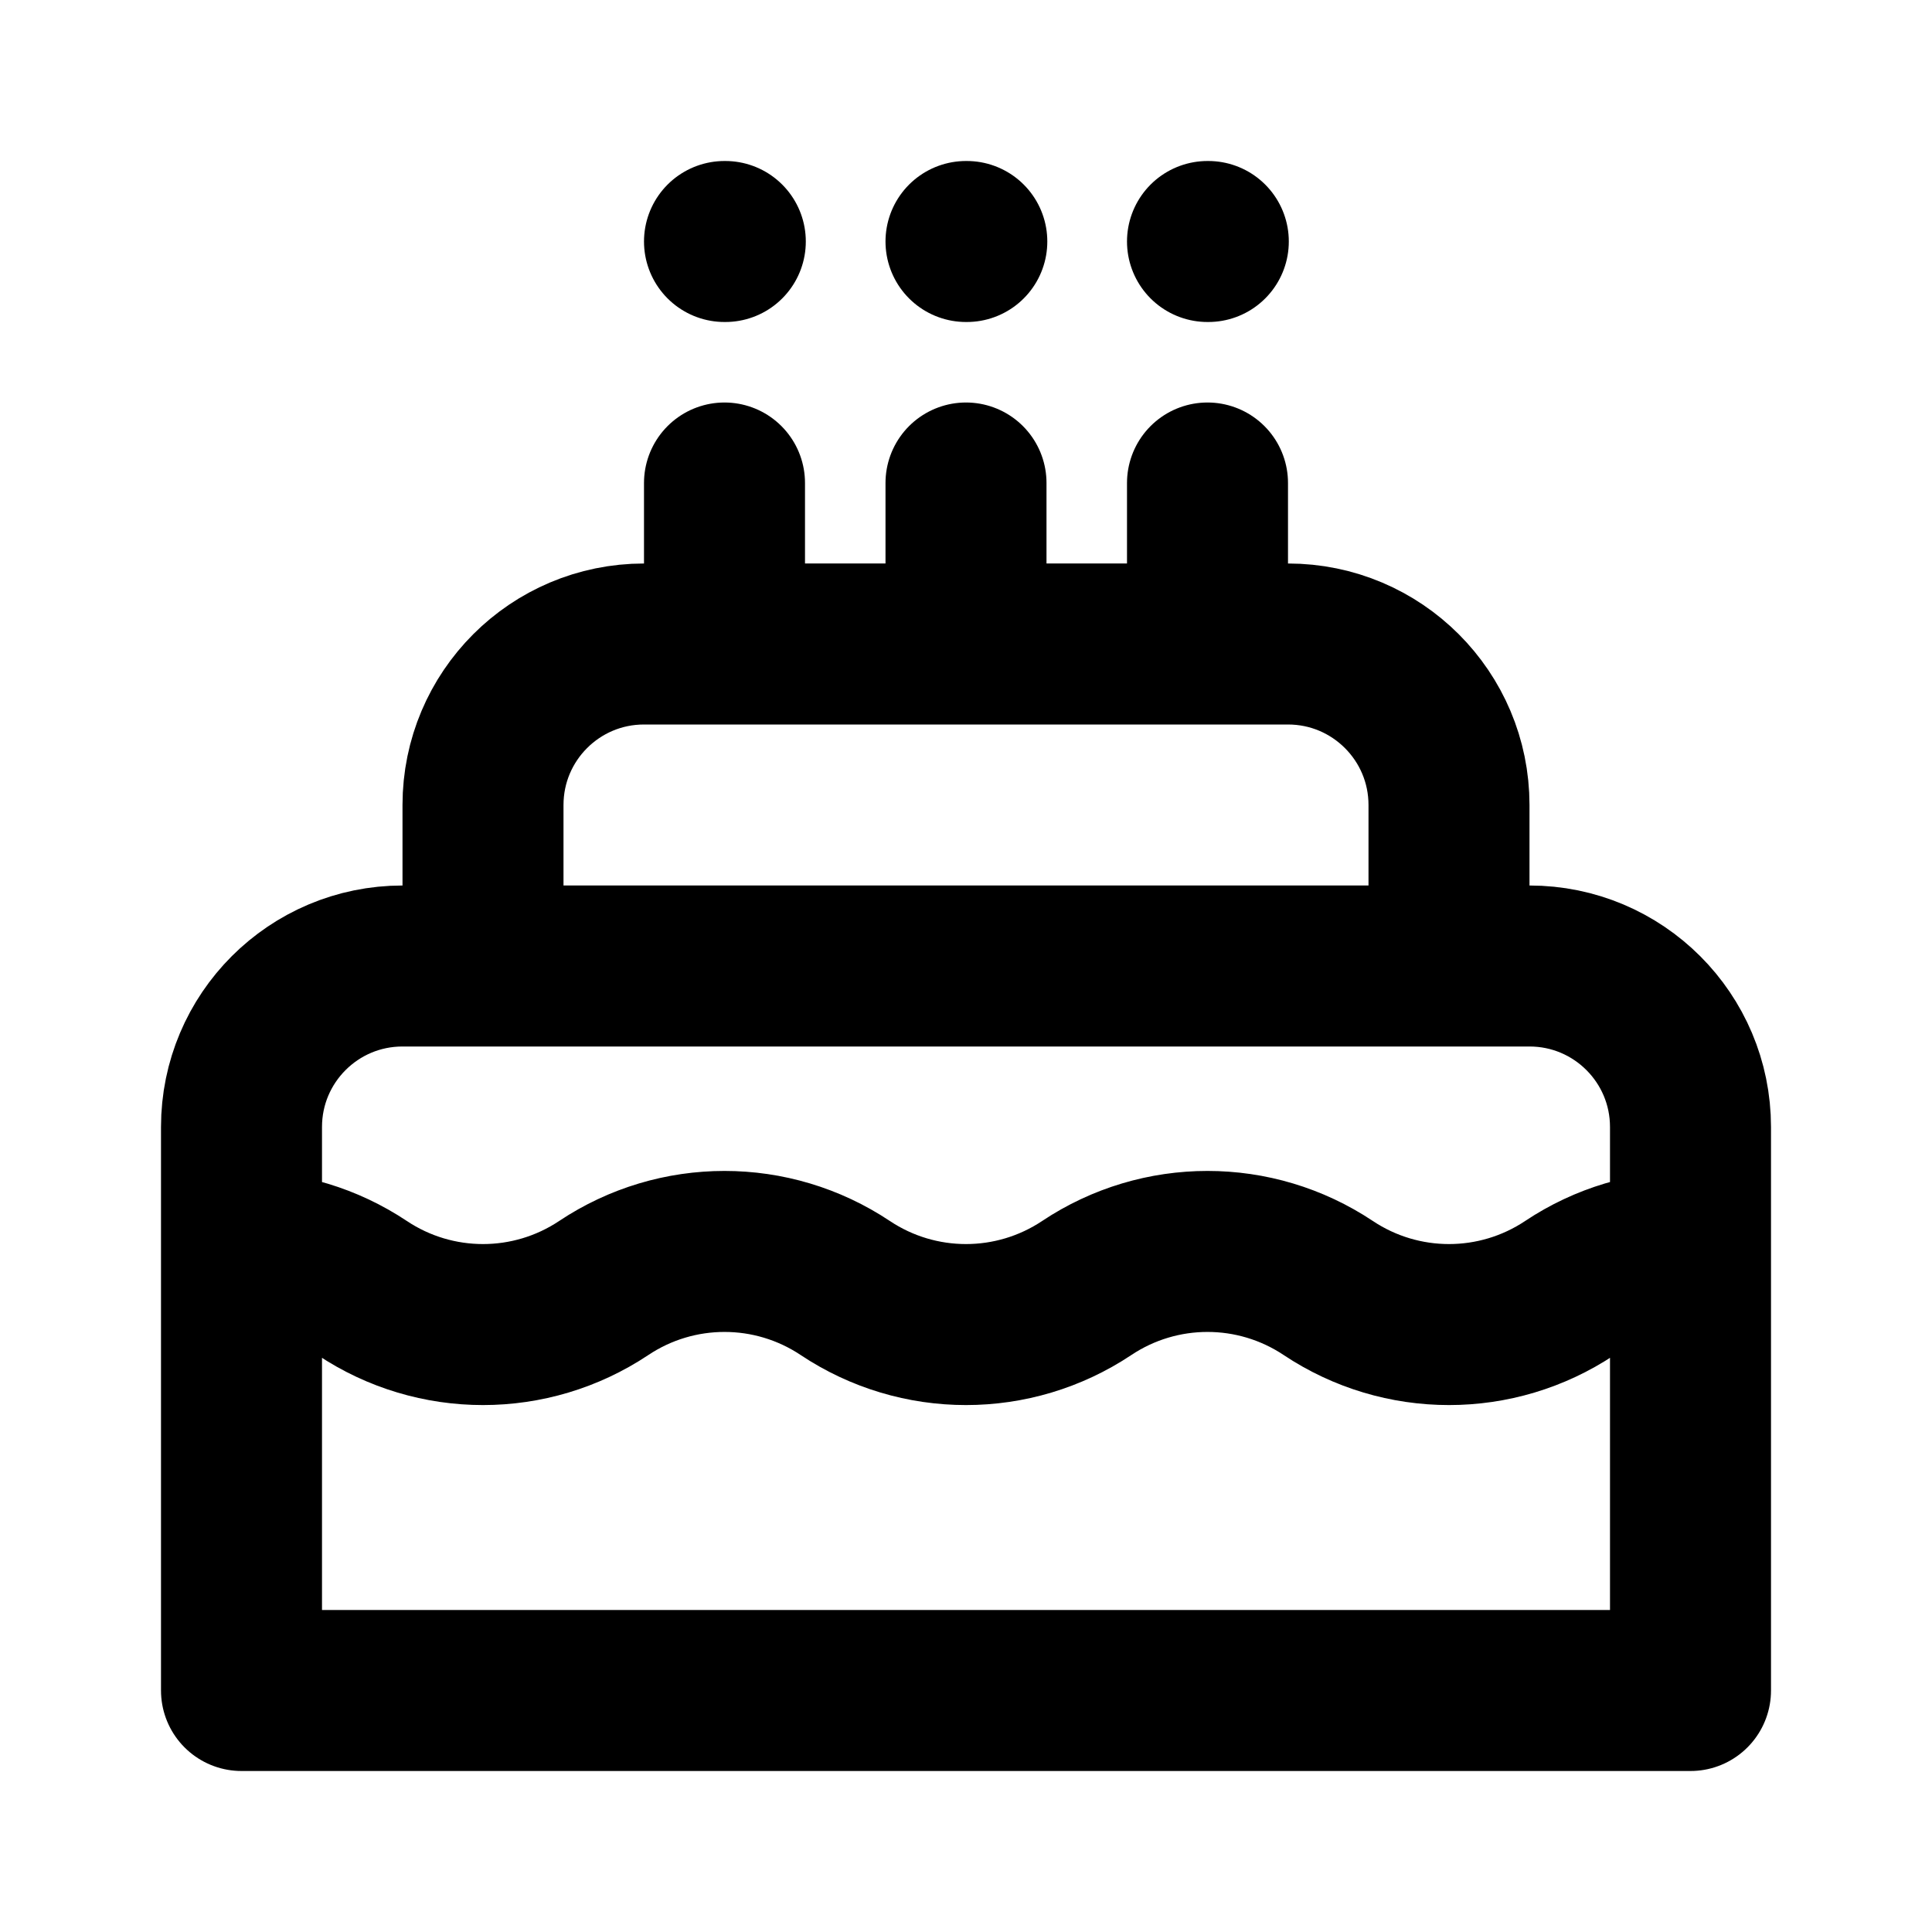
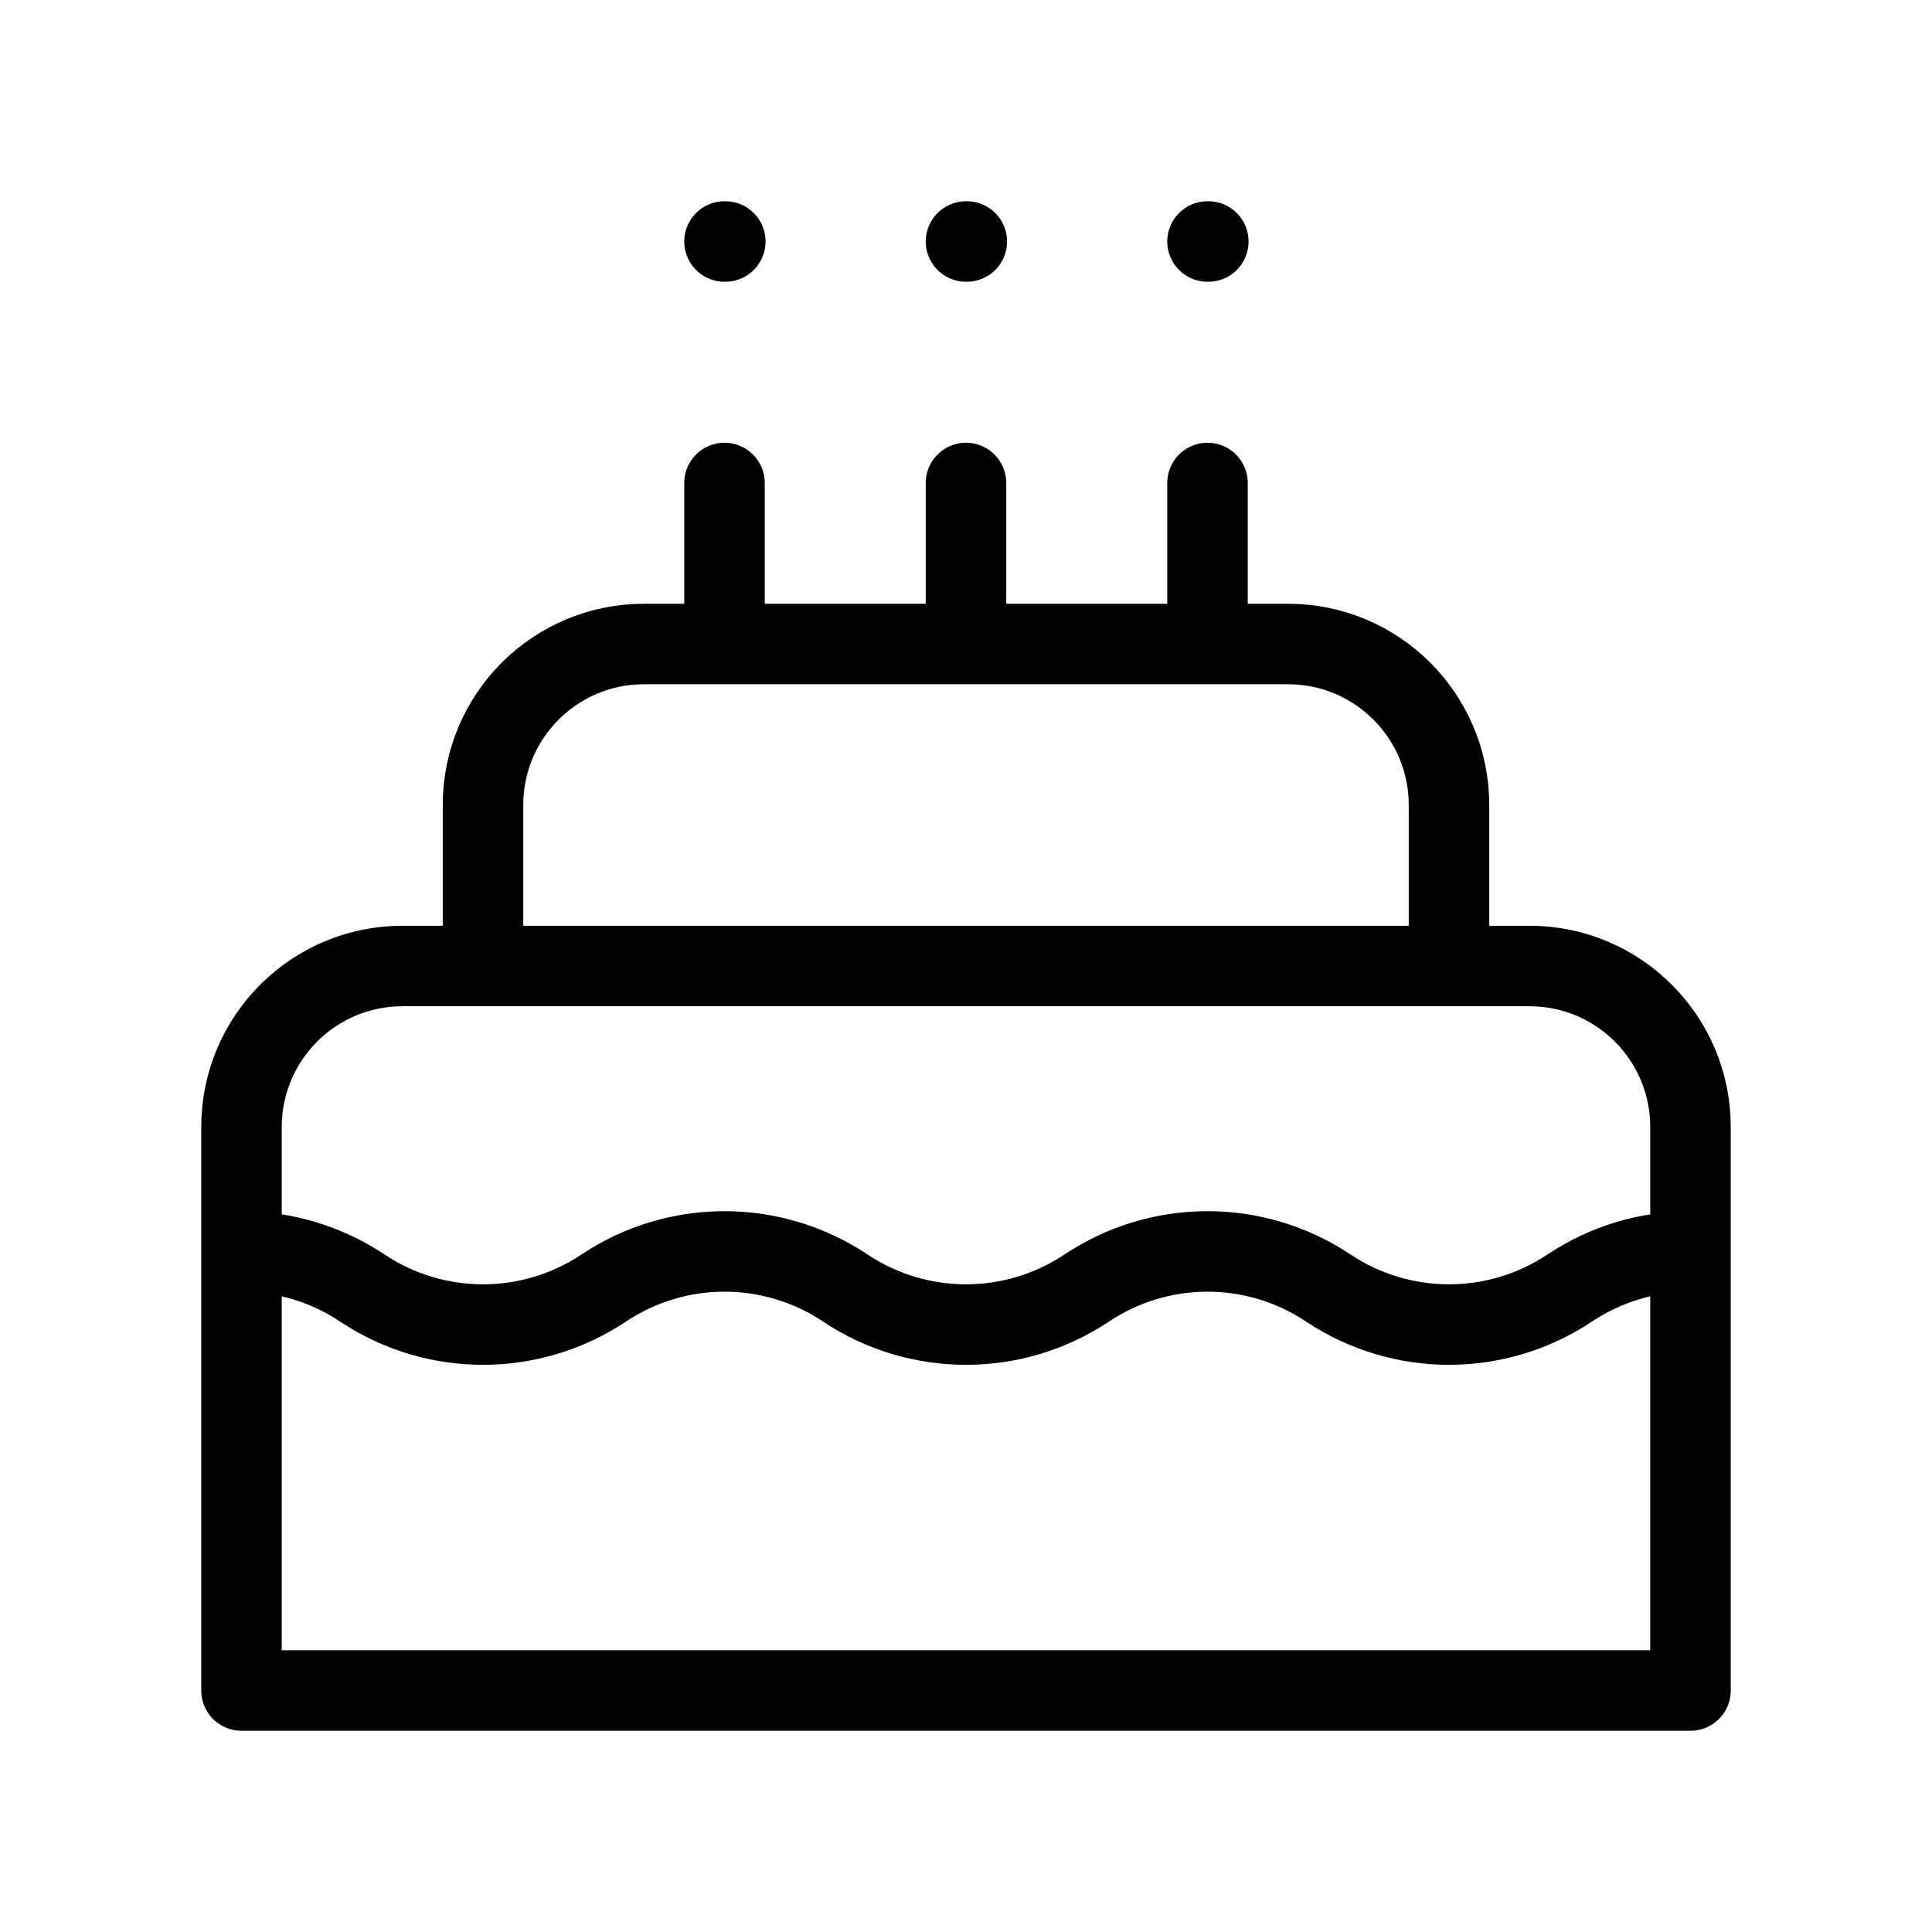
<svg xmlns="http://www.w3.org/2000/svg" class="h-12 w-12 text-red-500 basis-1/4" fill="none" viewBox="0 0 24 24" stroke="currentColor" aria-hidden="true">
-   <path stroke-linecap="round" stroke-linejoin="round" stroke-width="2" d="M21 15.546c-.523 0-1.046.151-1.5.454a2.704 2.704 0 01-3 0 2.704 2.704 0 00-3 0 2.704 2.704 0 01-3 0 2.704 2.704 0 00-3 0 2.704 2.704 0 01-3 0 2.701 2.701 0 00-1.5-.454M9 6v2m3-2v2m3-2v2M9 3h.01M12 3h.01M15 3h.01M21 21v-7a2 2 0 00-2-2H5a2 2 0 00-2 2v7h18zm-3-9v-2a2 2 0 00-2-2H8a2 2 0 00-2 2v2h12z" />
+   <path stroke-linecap="round" stroke-linejoin="round" stroke-width="1" d="M21 15.546c-.523 0-1.046.151-1.5.454a2.704 2.704 0 01-3 0 2.704 2.704 0 00-3 0 2.704 2.704 0 01-3 0 2.704 2.704 0 00-3 0 2.704 2.704 0 01-3 0 2.701 2.701 0 00-1.5-.454M9 6v2m3-2v2m3-2v2M9 3h.01M12 3h.01M15 3h.01M21 21v-7a2 2 0 00-2-2H5a2 2 0 00-2 2v7h18zm-3-9v-2a2 2 0 00-2-2H8a2 2 0 00-2 2v2h12z" />
</svg>
